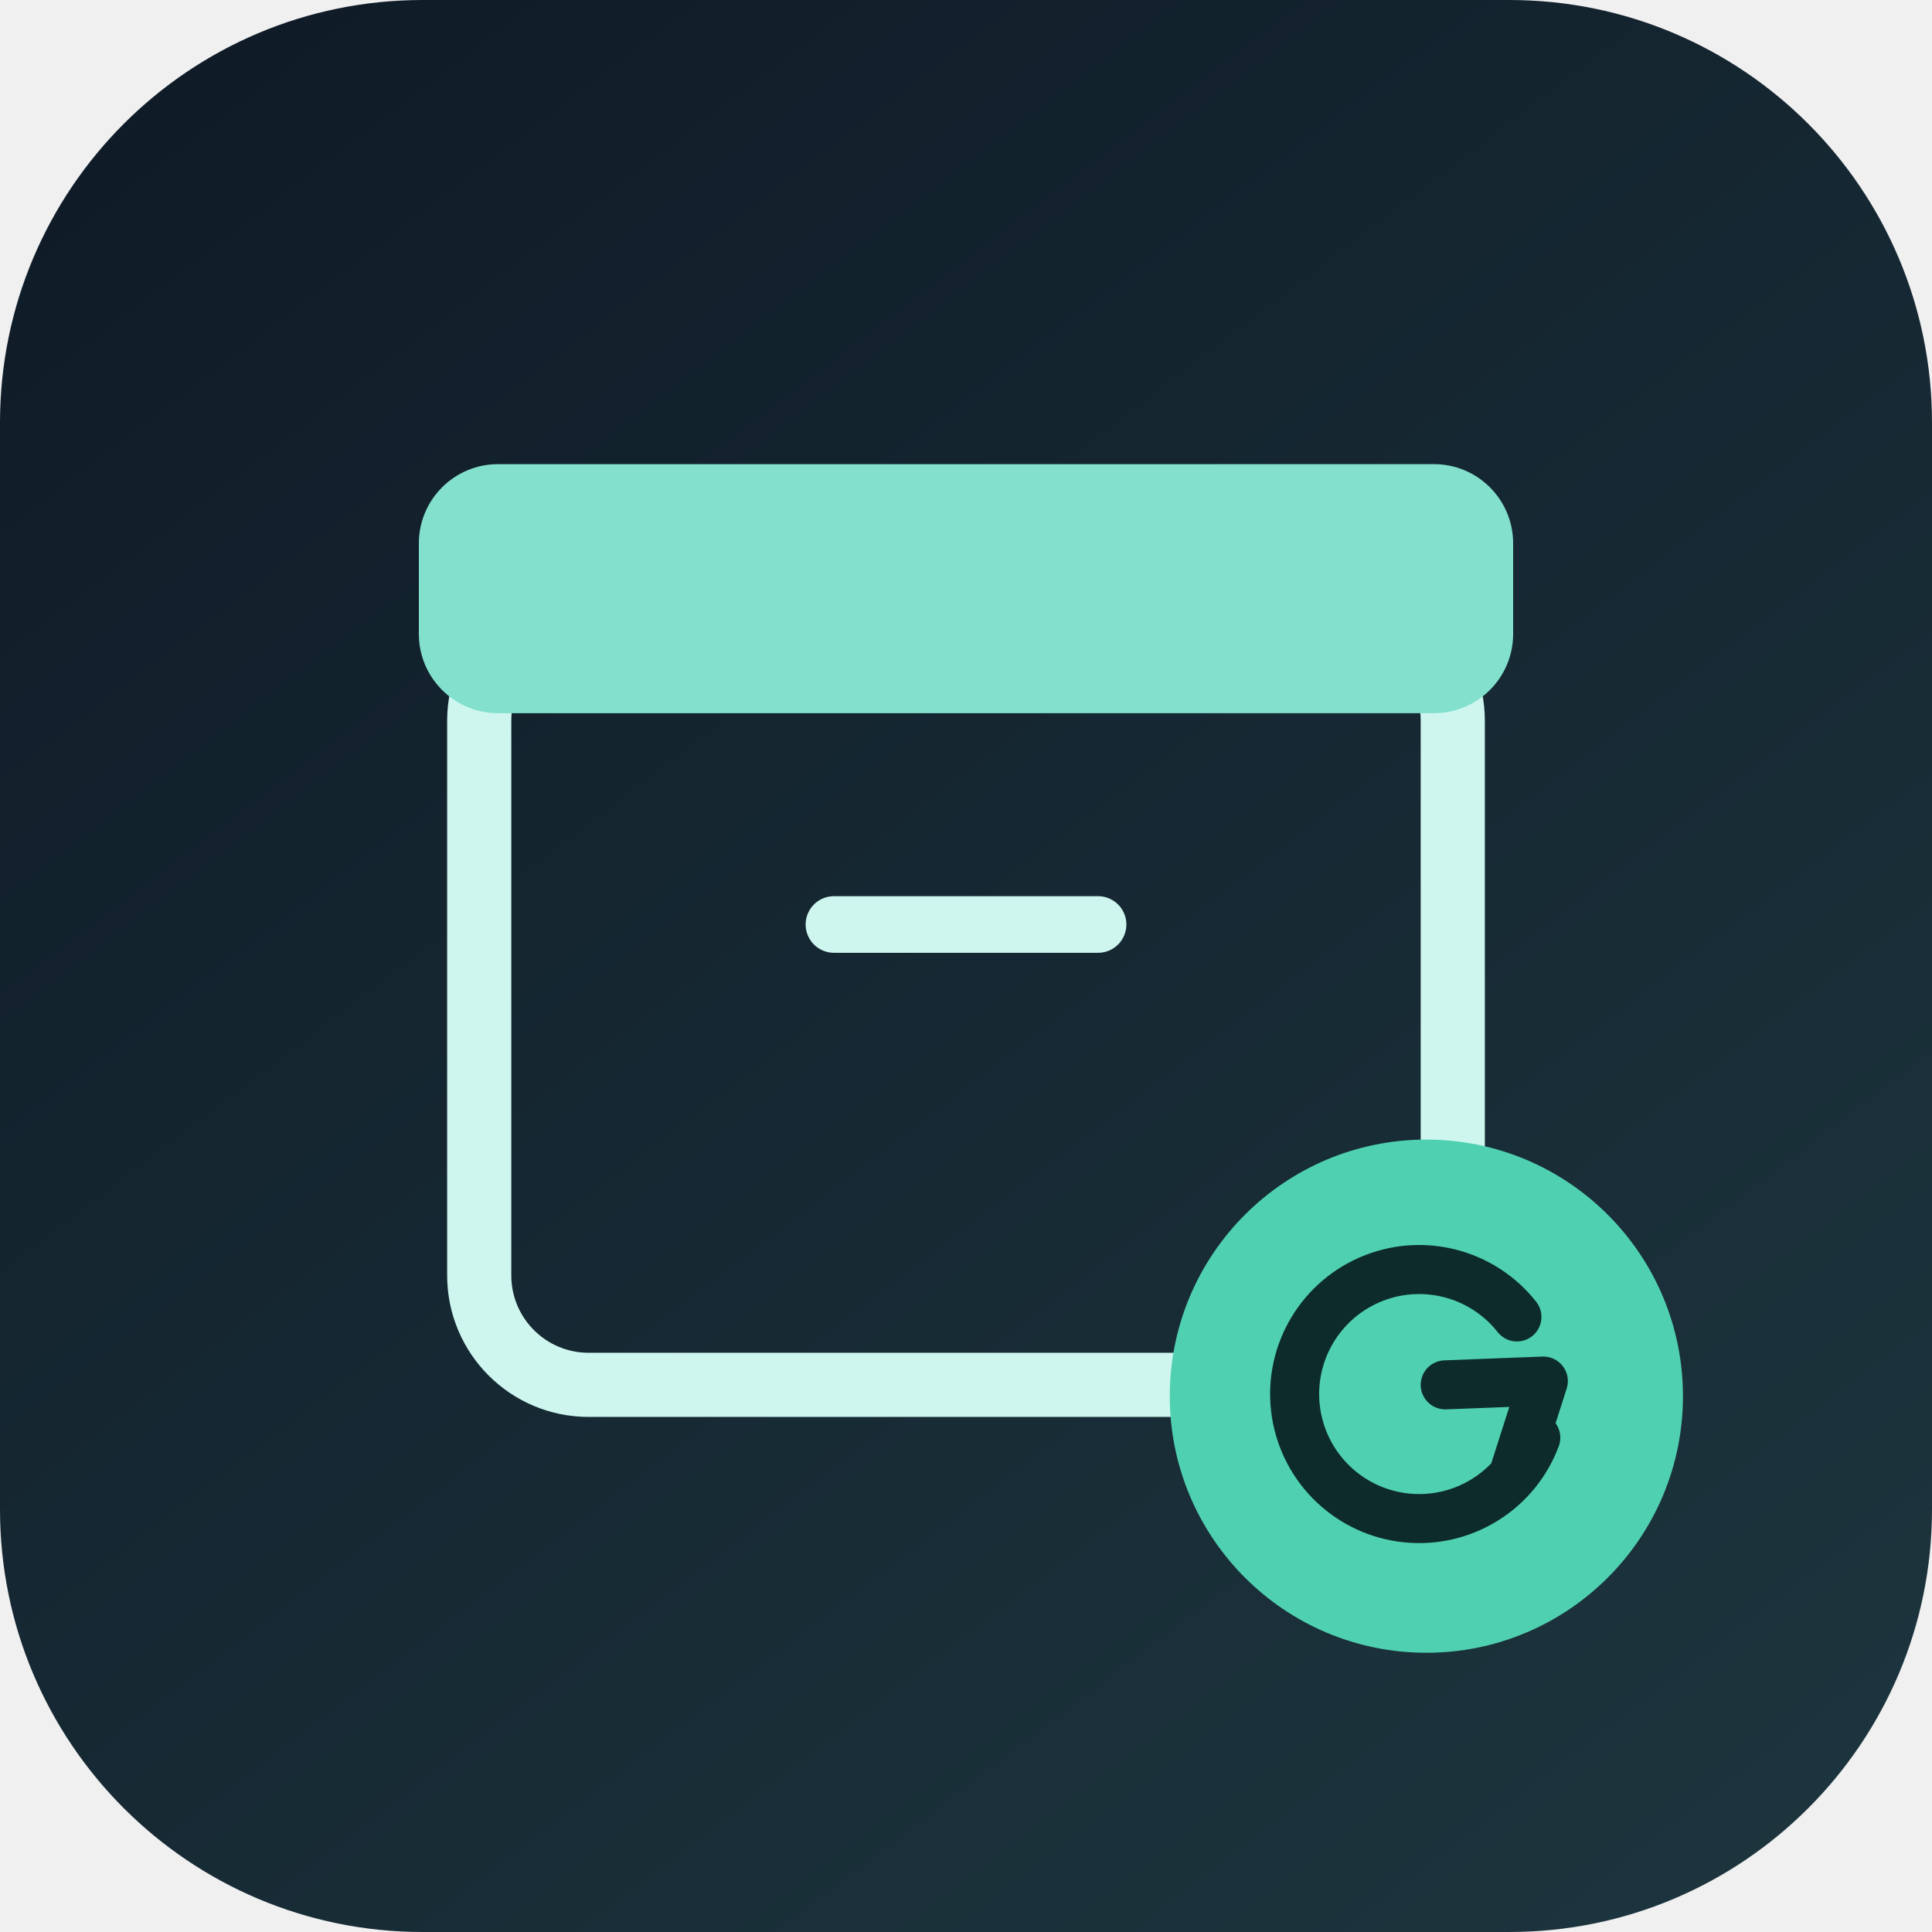
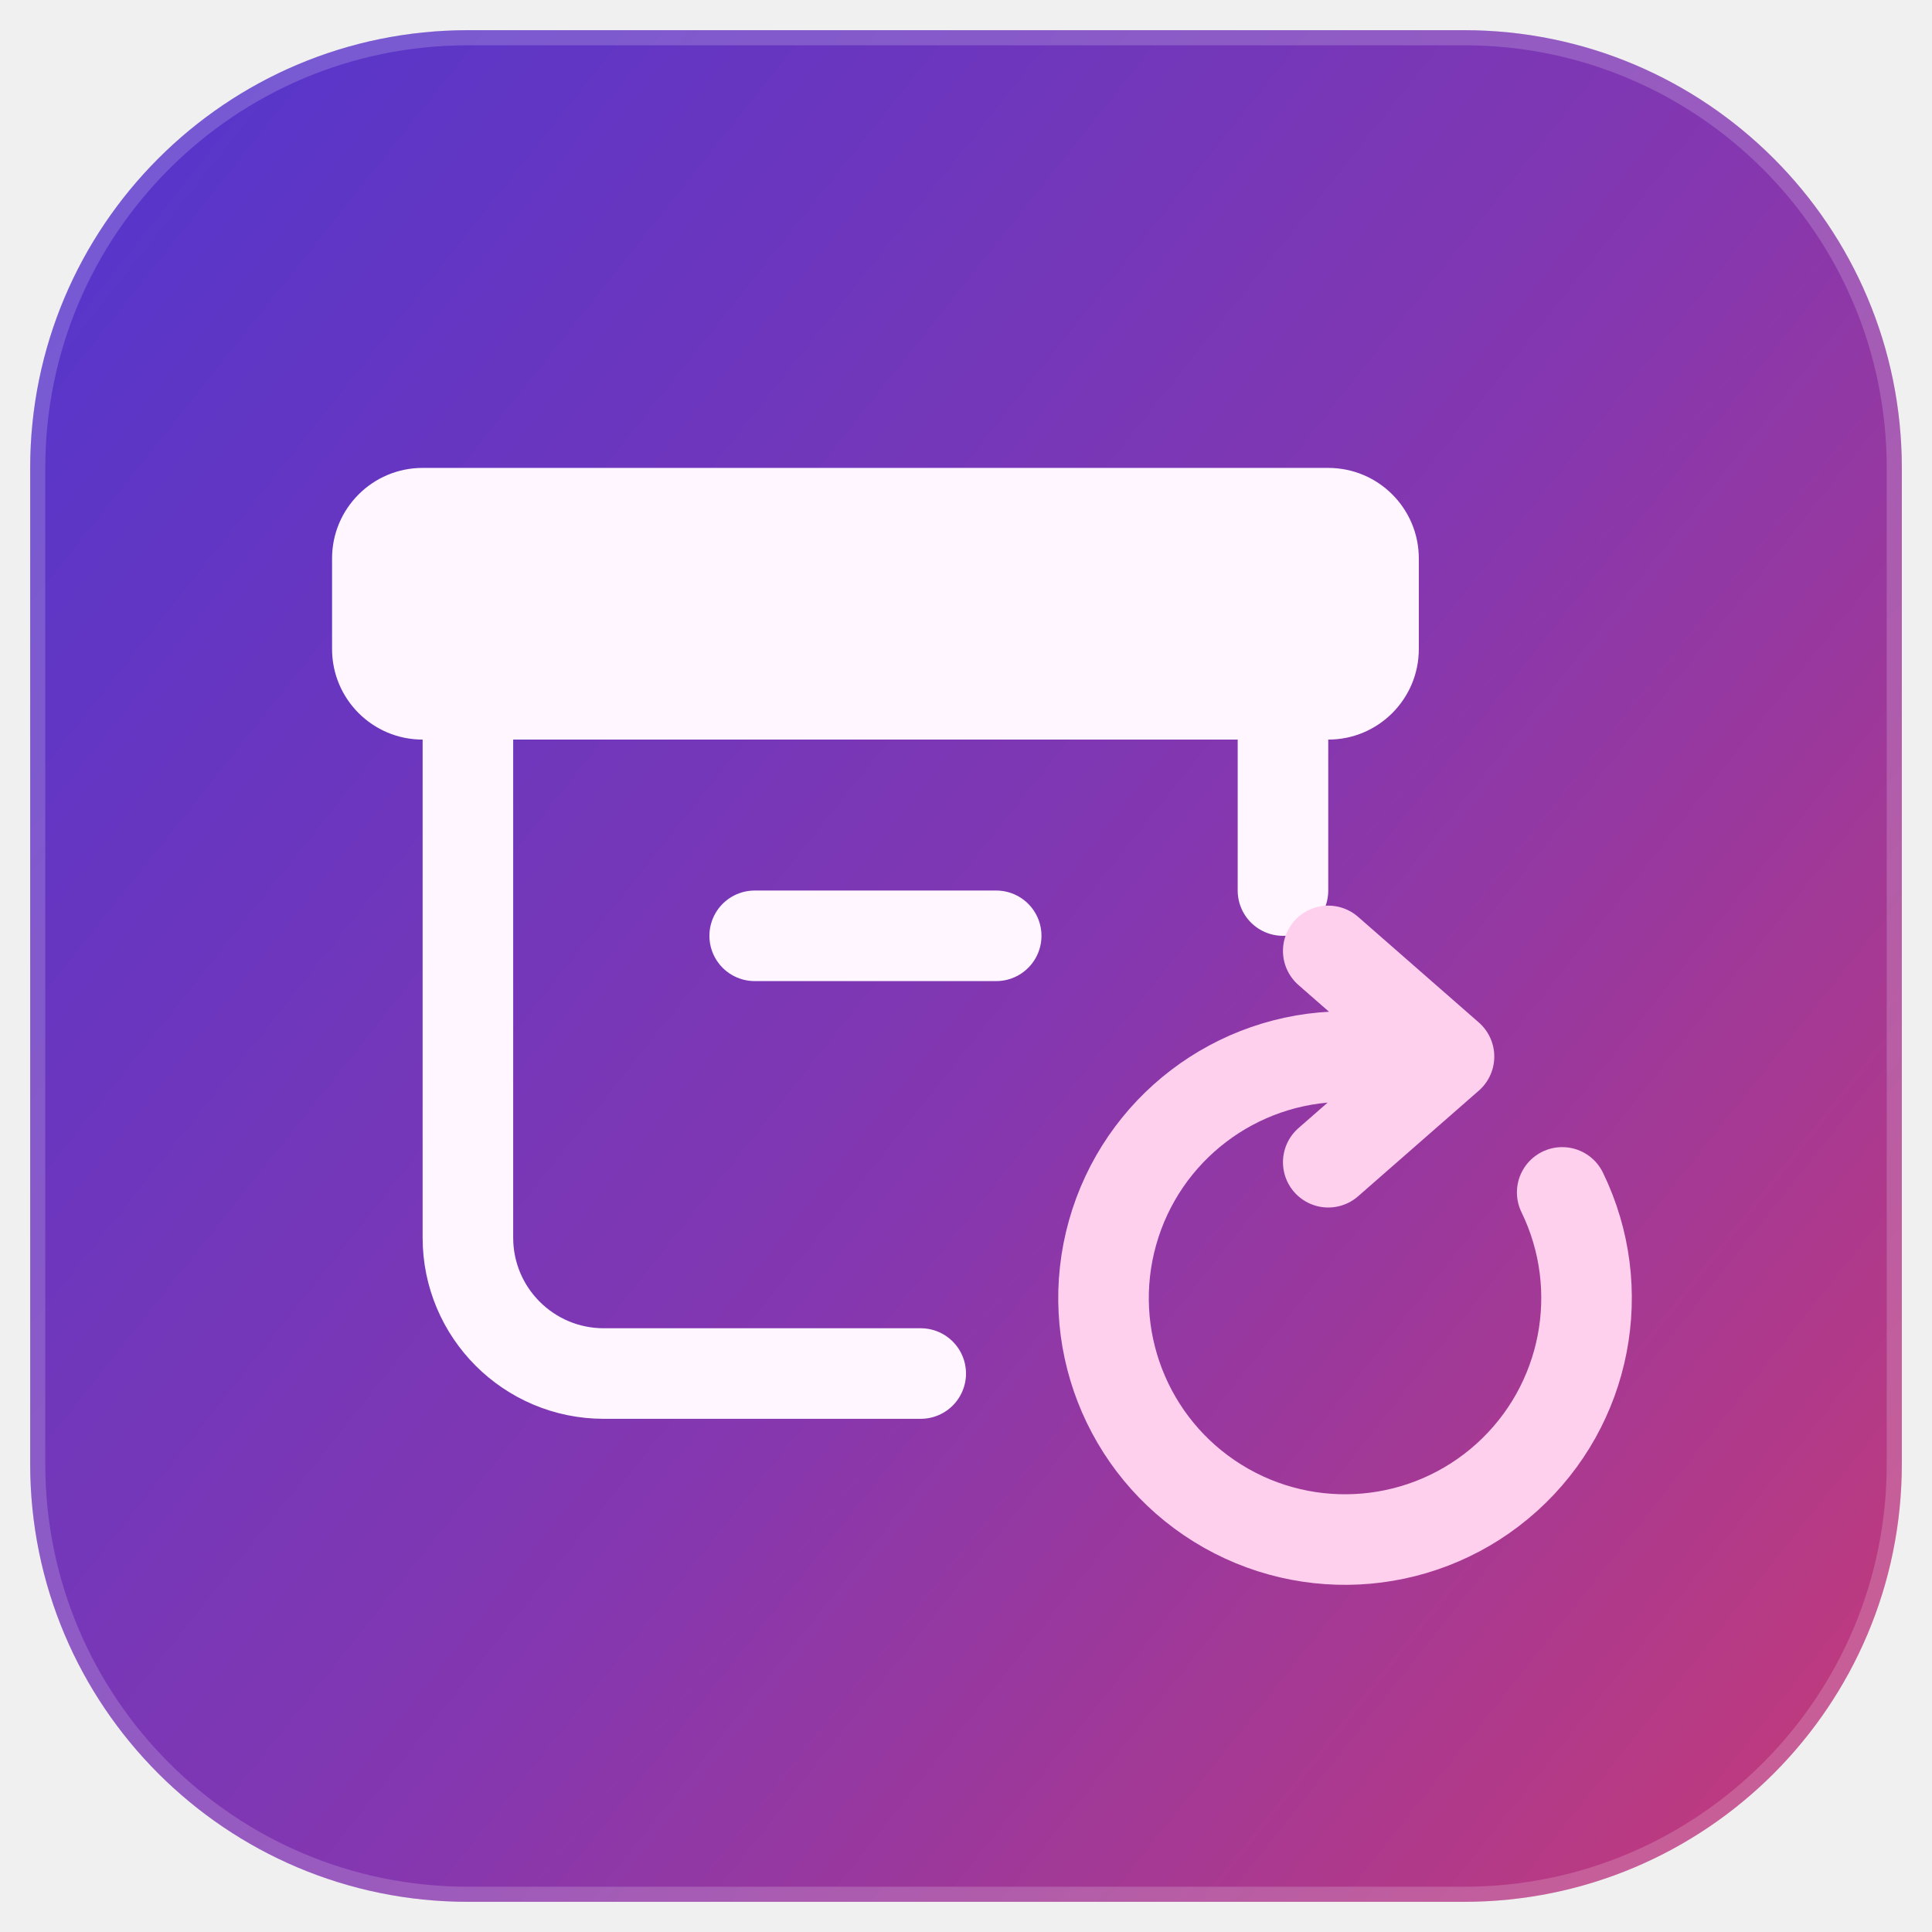
- <svg xmlns="http://www.w3.org/2000/svg" width="512" height="512" viewBox="0 0 512 512">
+ <svg xmlns="http://www.w3.org/2000/svg" width="512" height="512" viewBox="0 0 128 128">
  <defs>
-     <linearGradient id="background" x1="80" y1="0" x2="470" y2="512" gradientUnits="userSpaceOnUse">
-       <stop stop-color="#0f1c28" />
-       <stop offset="1" stop-color="#1d353e" />
+     <linearGradient id="tile" x1="8" y1="16" x2="124" y2="108" gradientUnits="userSpaceOnUse">
+       <stop stop-color="#5936C9" />
+       <stop offset=".54" stop-color="#8437B0" />
+       <stop offset="1" stop-color="#BC3A80" />
    </linearGradient>
  </defs>
-   <rect width="512" height="512" rx="112" fill="url(#background)" />
-   <rect x="127" y="162" width="258" height="205" rx="29" fill="none" stroke="#cef6ef" stroke-width="17" />
-   <rect x="111" y="123" width="290" height="66" rx="21" fill="#83e0cd" />
-   <path d="M221 245h70" fill="none" stroke="#cef6ef" stroke-width="15" stroke-linecap="round" />
-   <circle cx="378" cy="370" r="68" fill="#4fd1b1" />
-   <path d="M402 349a33 33 0 1 0 5 32M401 391l8-25-26 1" fill="none" stroke="#0e2b2c" stroke-width="13" stroke-linecap="round" stroke-linejoin="round" />
+   <rect x="2" y="2" width="124" height="124" rx="29" fill="url(#tile)" />
+   <rect x="2.5" y="2.5" width="123" height="123" rx="28.5" fill="none" stroke="#FFF" stroke-opacity=".18" />
+   <path d="M31 47v35a9 9 0 0 0 9 9h21m24-44v12" fill="none" stroke="#FFF6FF" stroke-width="6" stroke-linecap="round" />
+   <rect x="22" y="31" width="72" height="18" rx="6" fill="#FFF6FF" />
+   <path d="M50 62h16" stroke="#FFF6FF" stroke-width="6" stroke-linecap="round" />
+   <path d="M103.5 79a16 16 0 1 1-14.5-9h7m-8-7 8 7-8 7" fill="none" stroke="#FFD0ED" stroke-width="6" stroke-linecap="round" stroke-linejoin="round" />
</svg>
